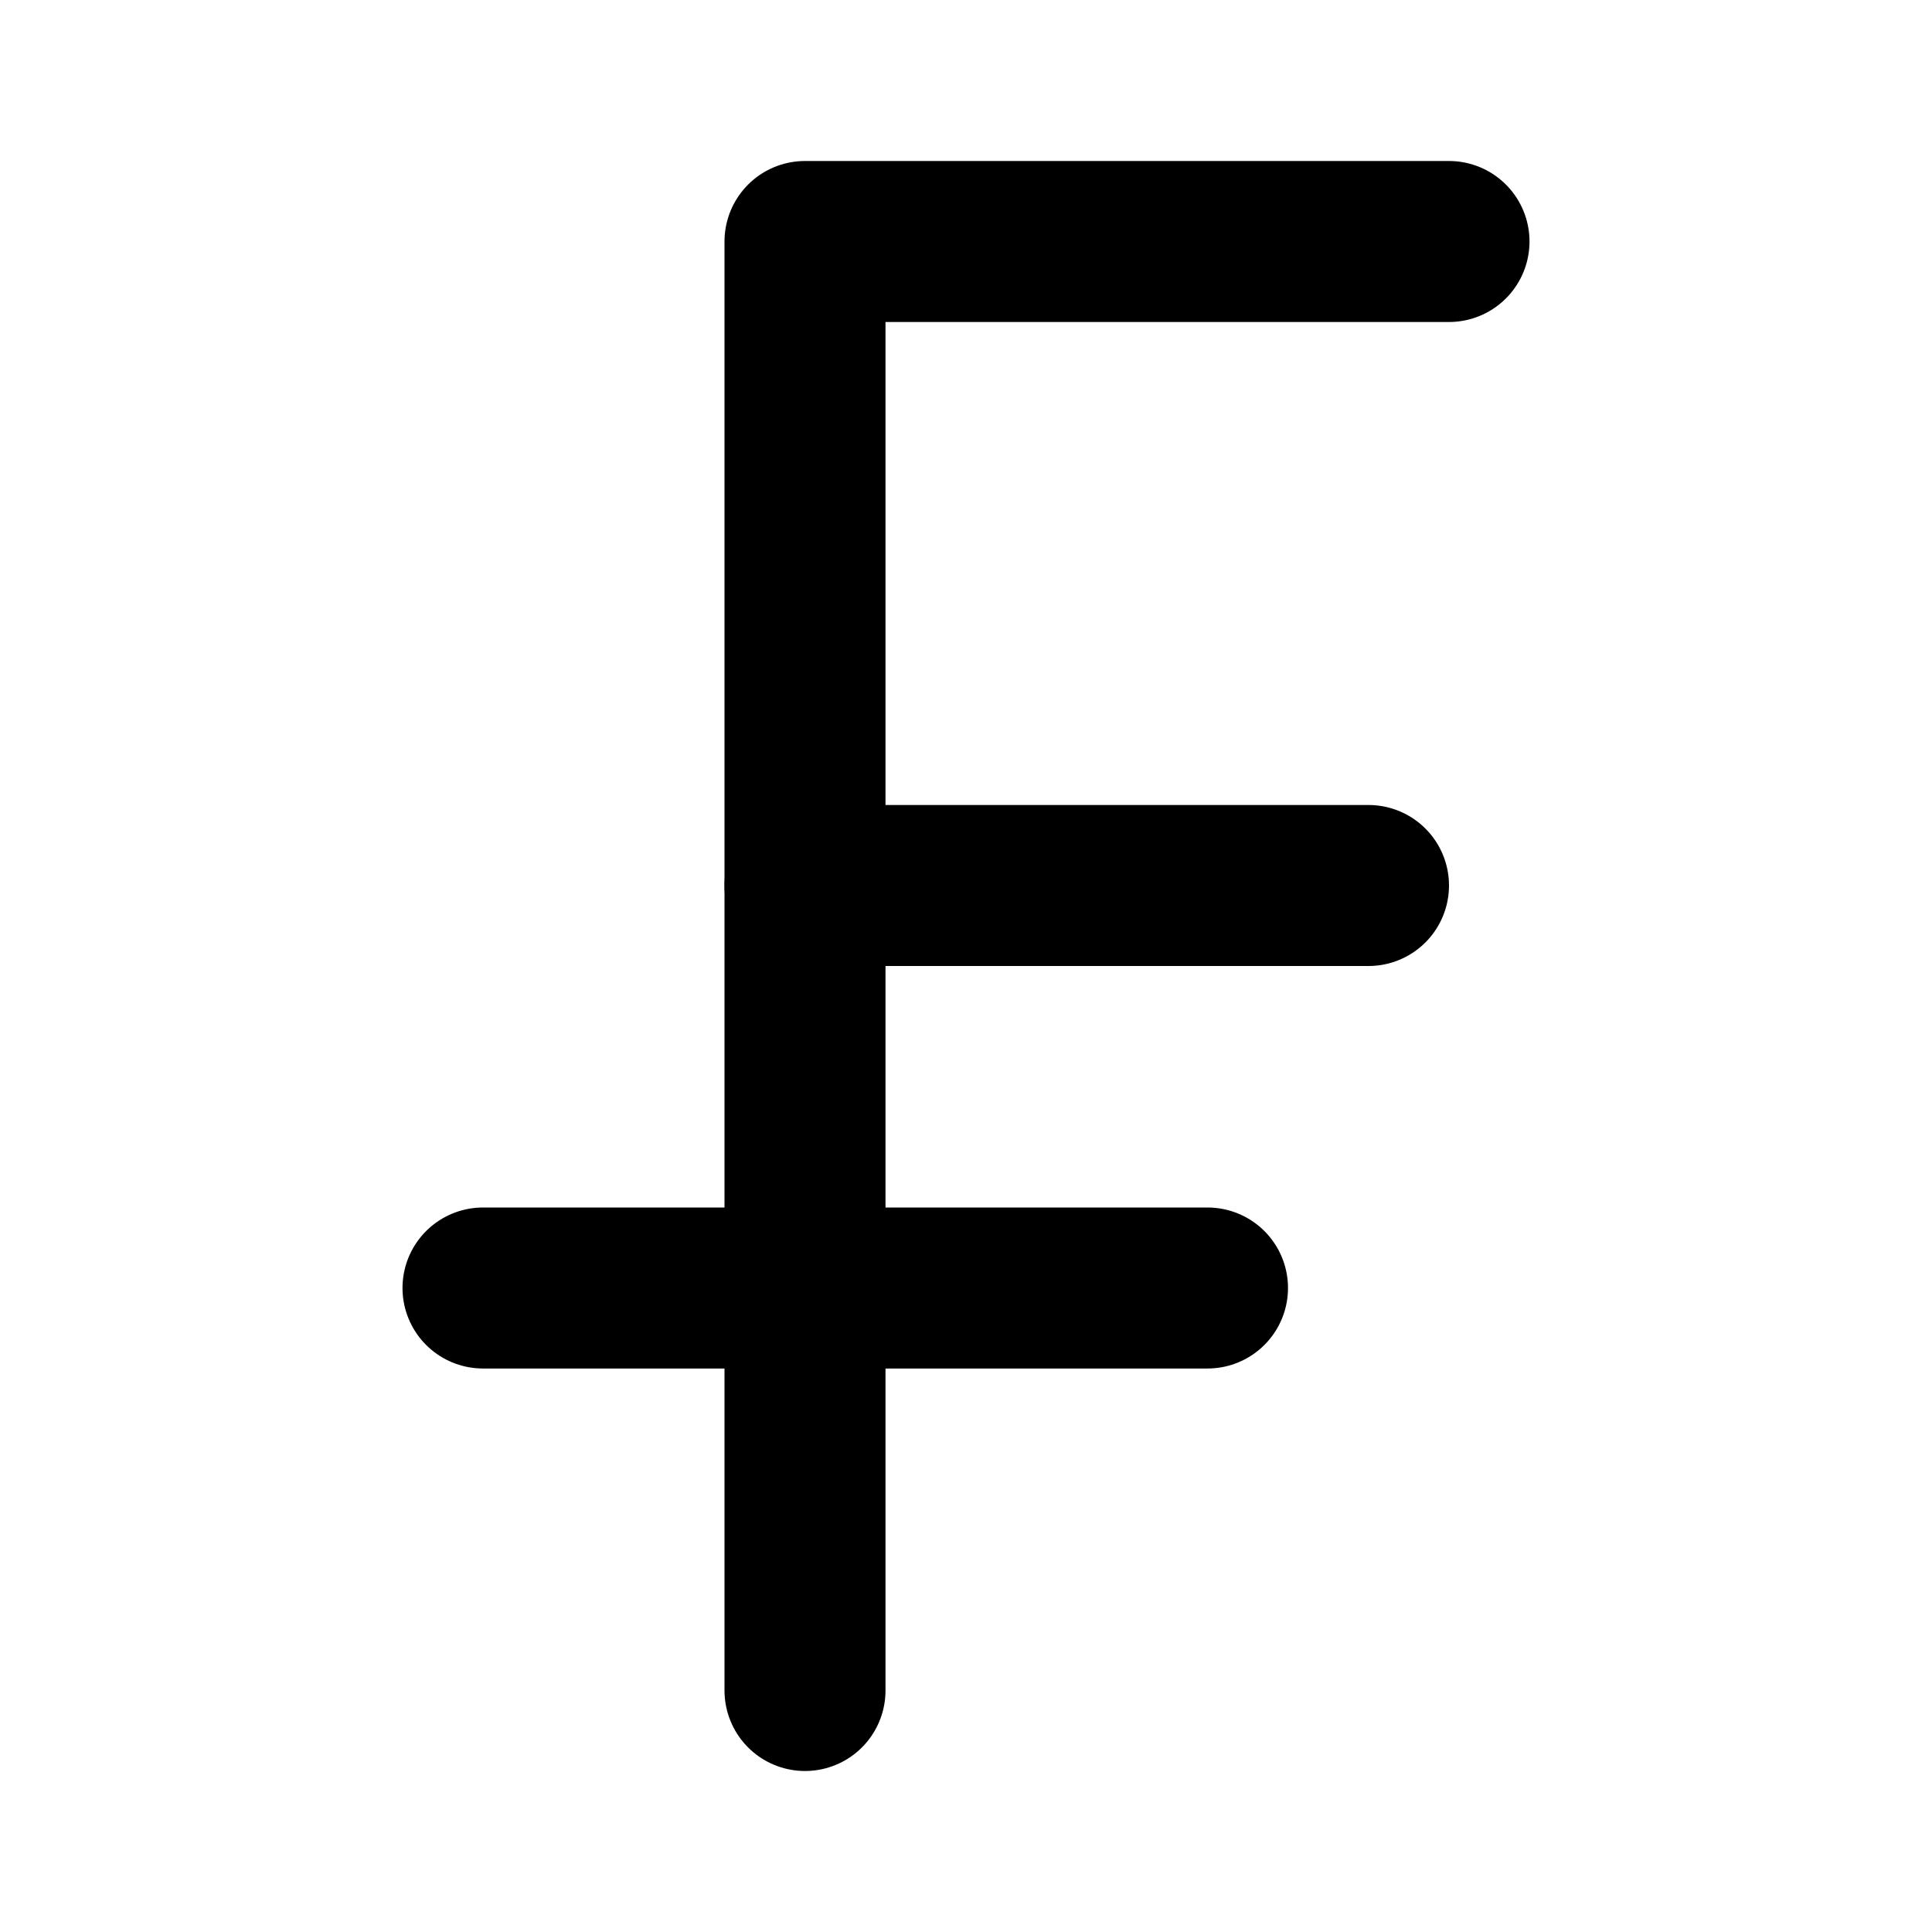
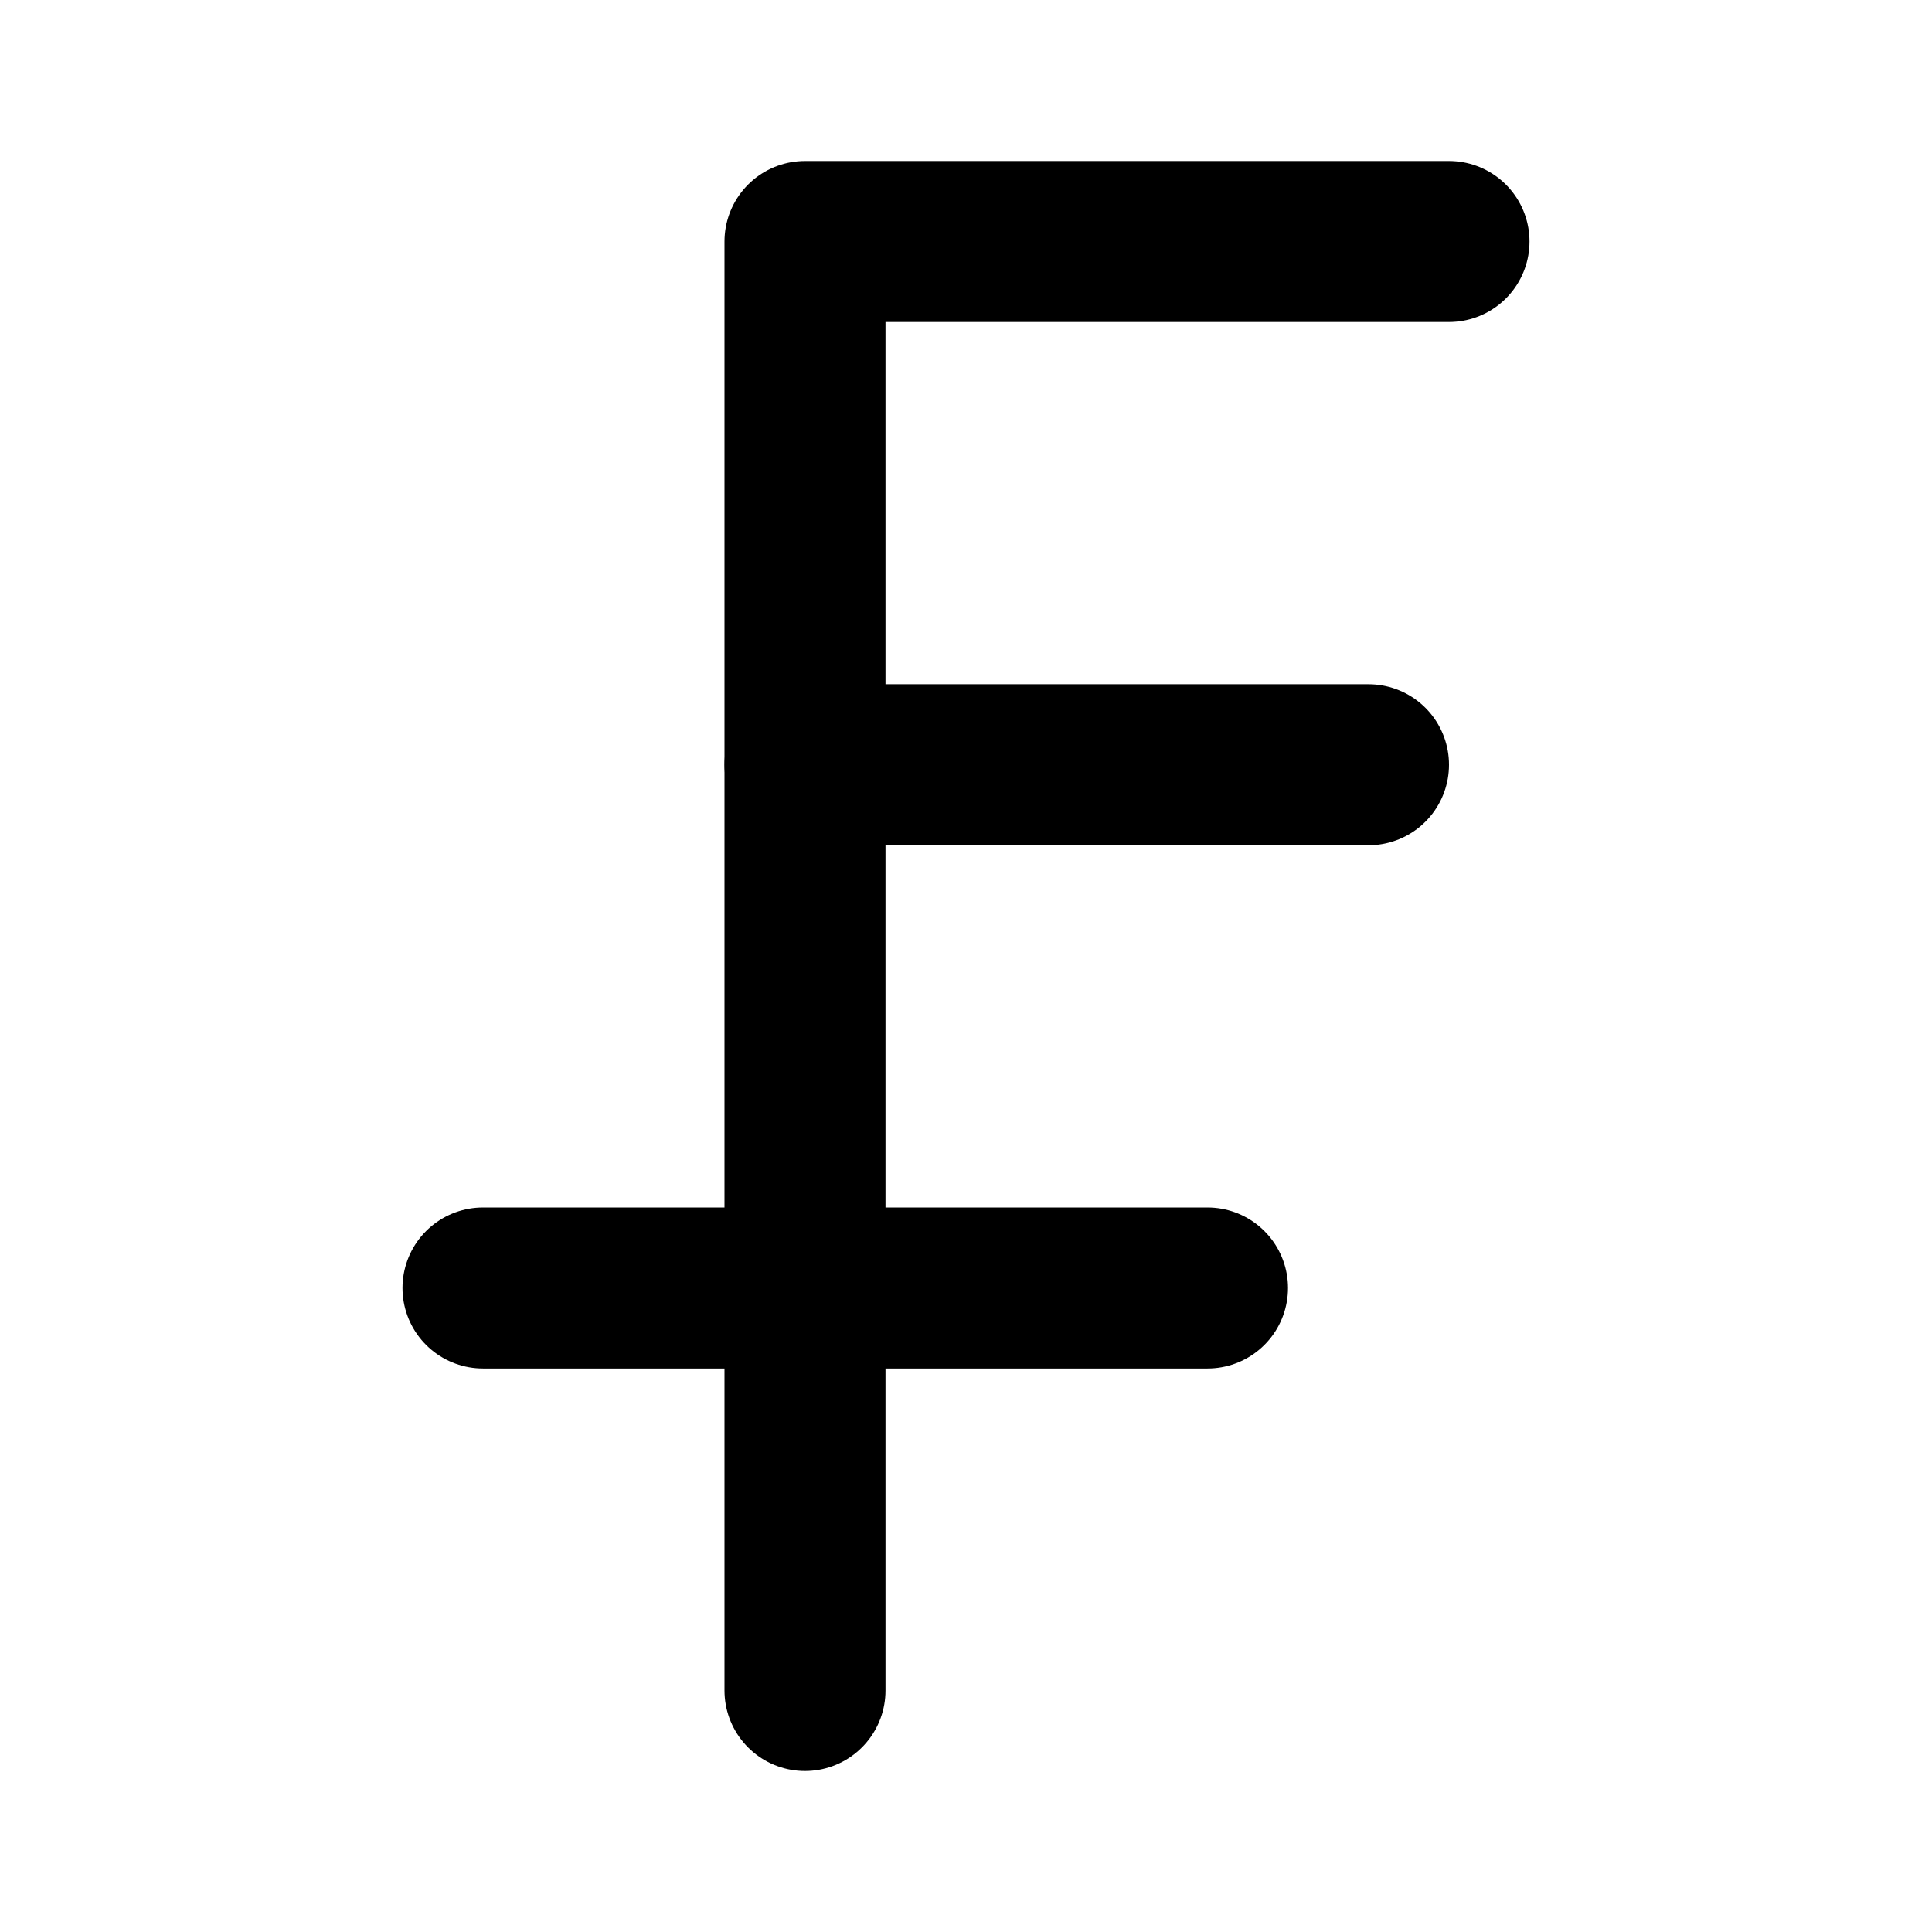
<svg xmlns="http://www.w3.org/2000/svg" width="24" height="24" viewBox="0 0 24 24" fill="none" stroke="currentColor" stroke-width="2" stroke-linecap="round" stroke-linejoin="round">
  <path d="M10 21V3h8" />
  <path d="M6 16h9" />
-   <path d="M10 11h7" />
+   <path d="M10 9.5h7" />
</svg>
